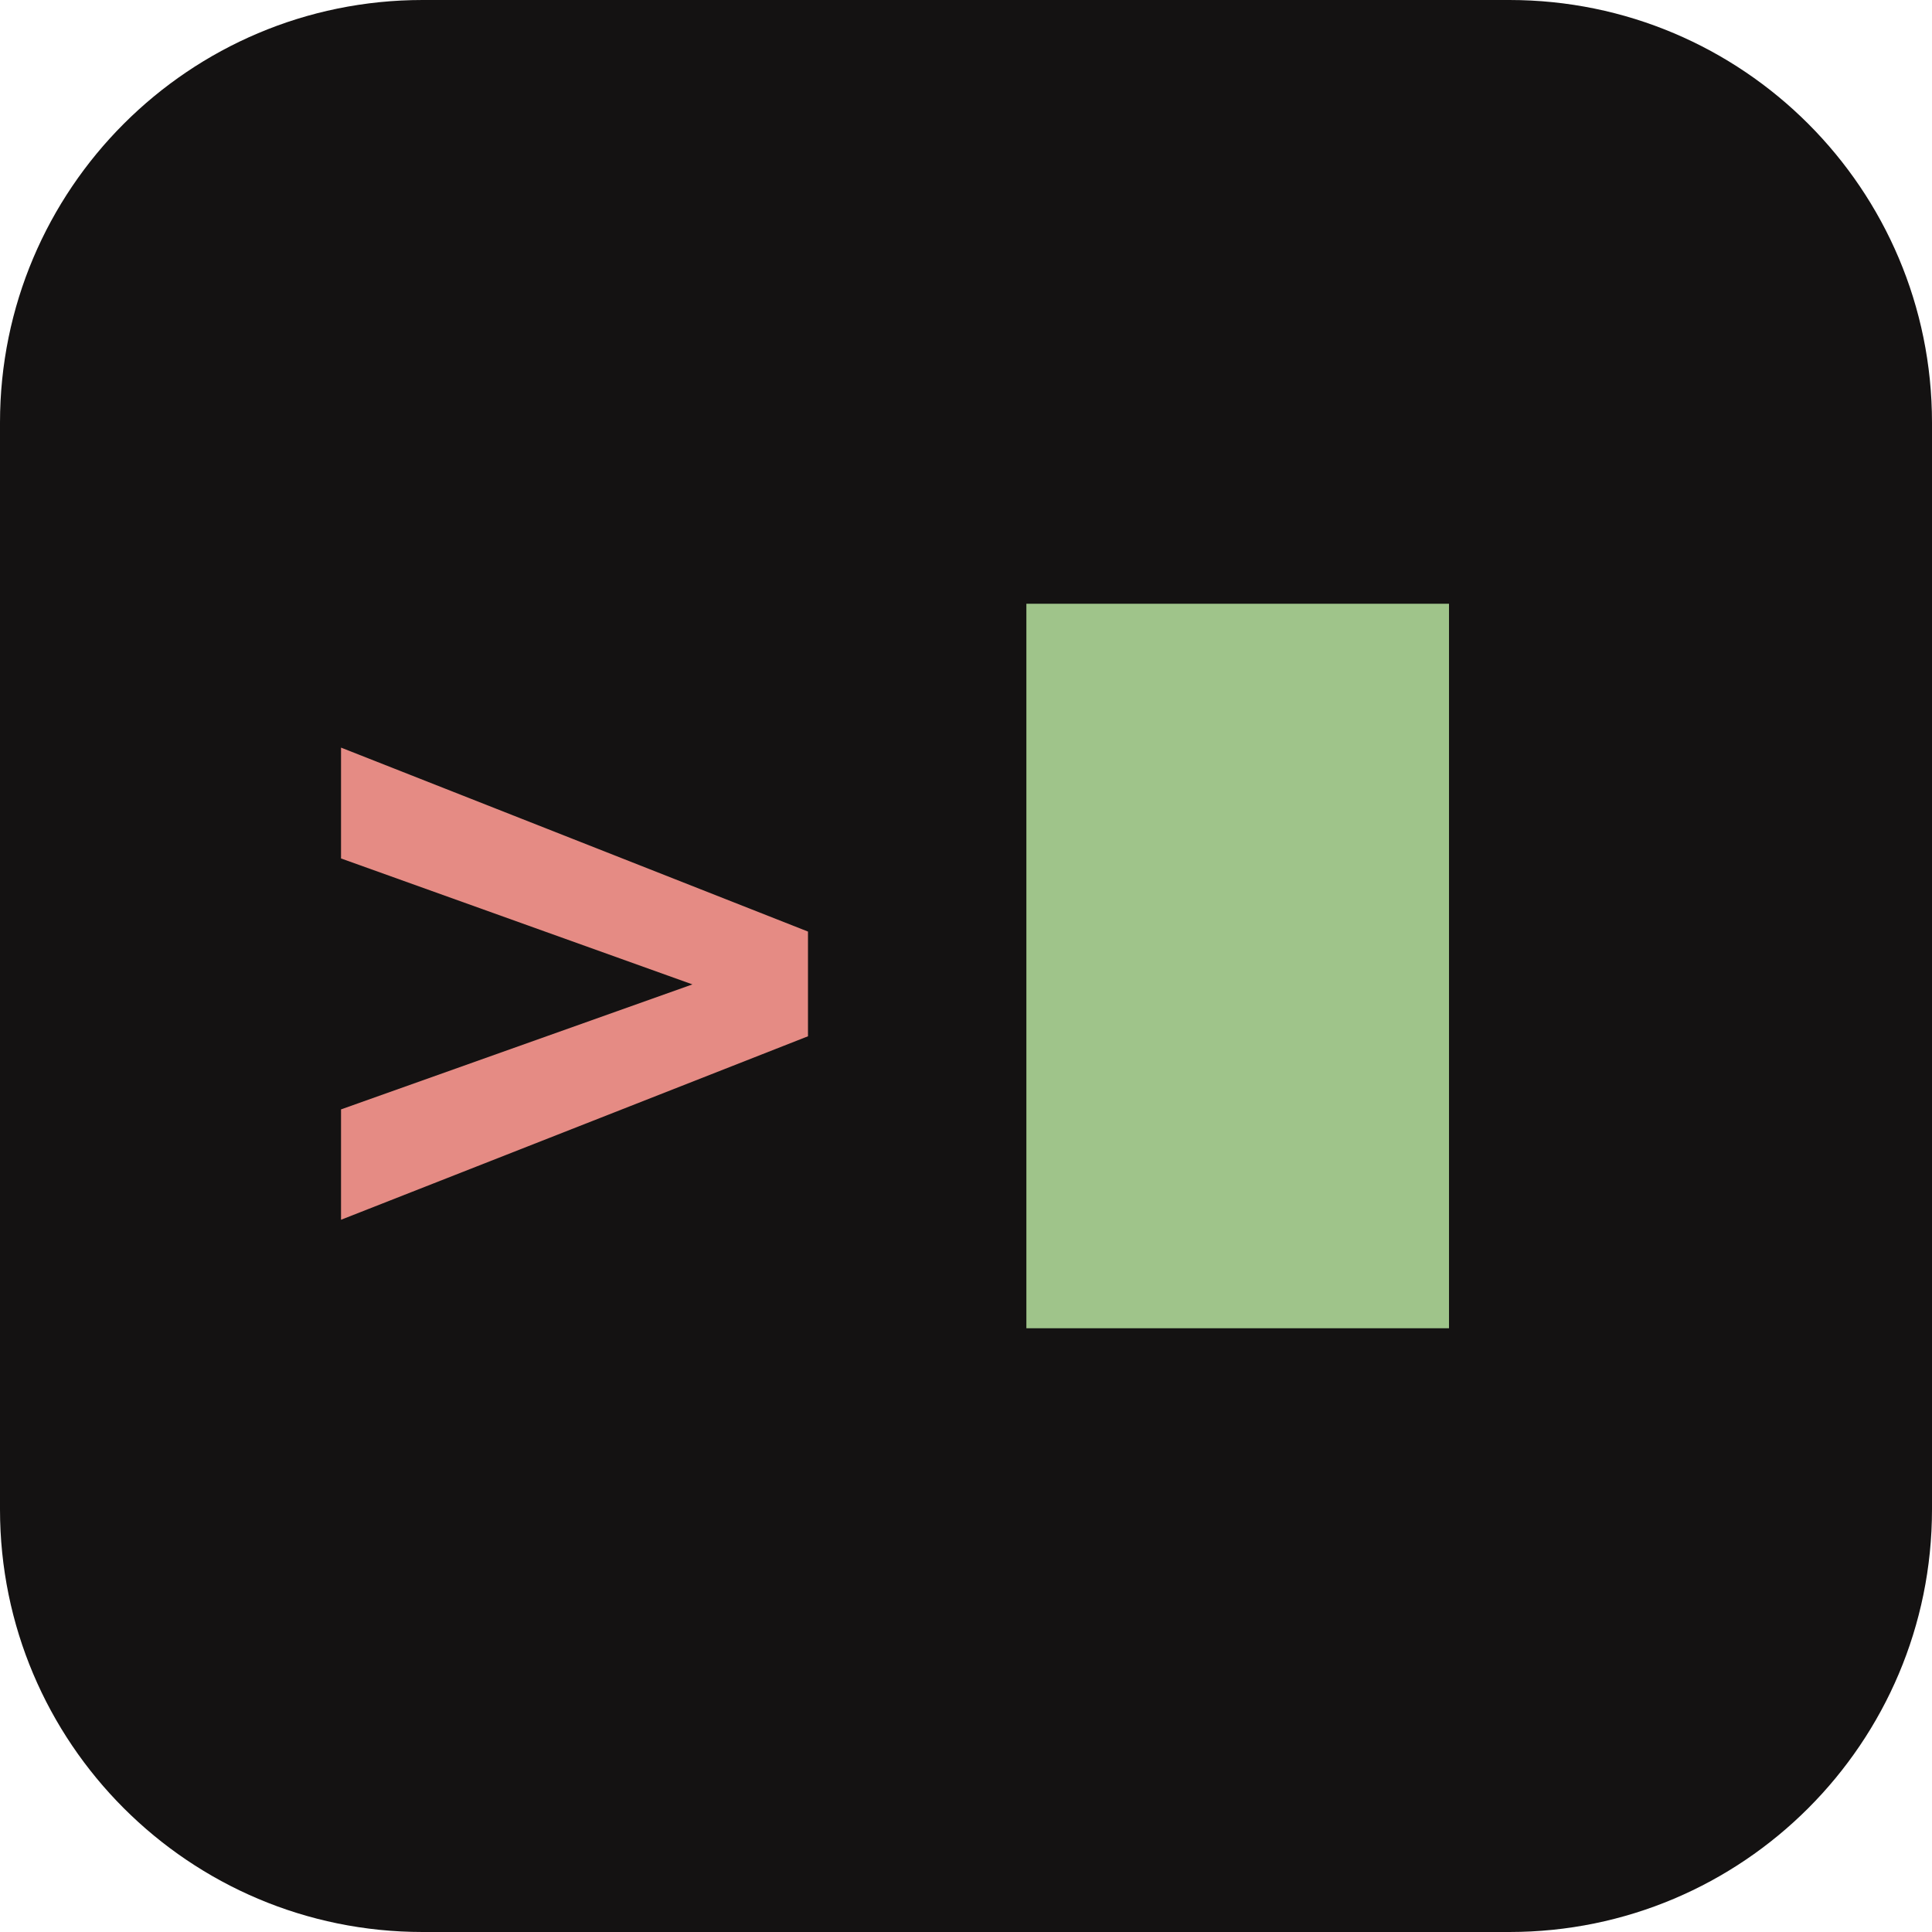
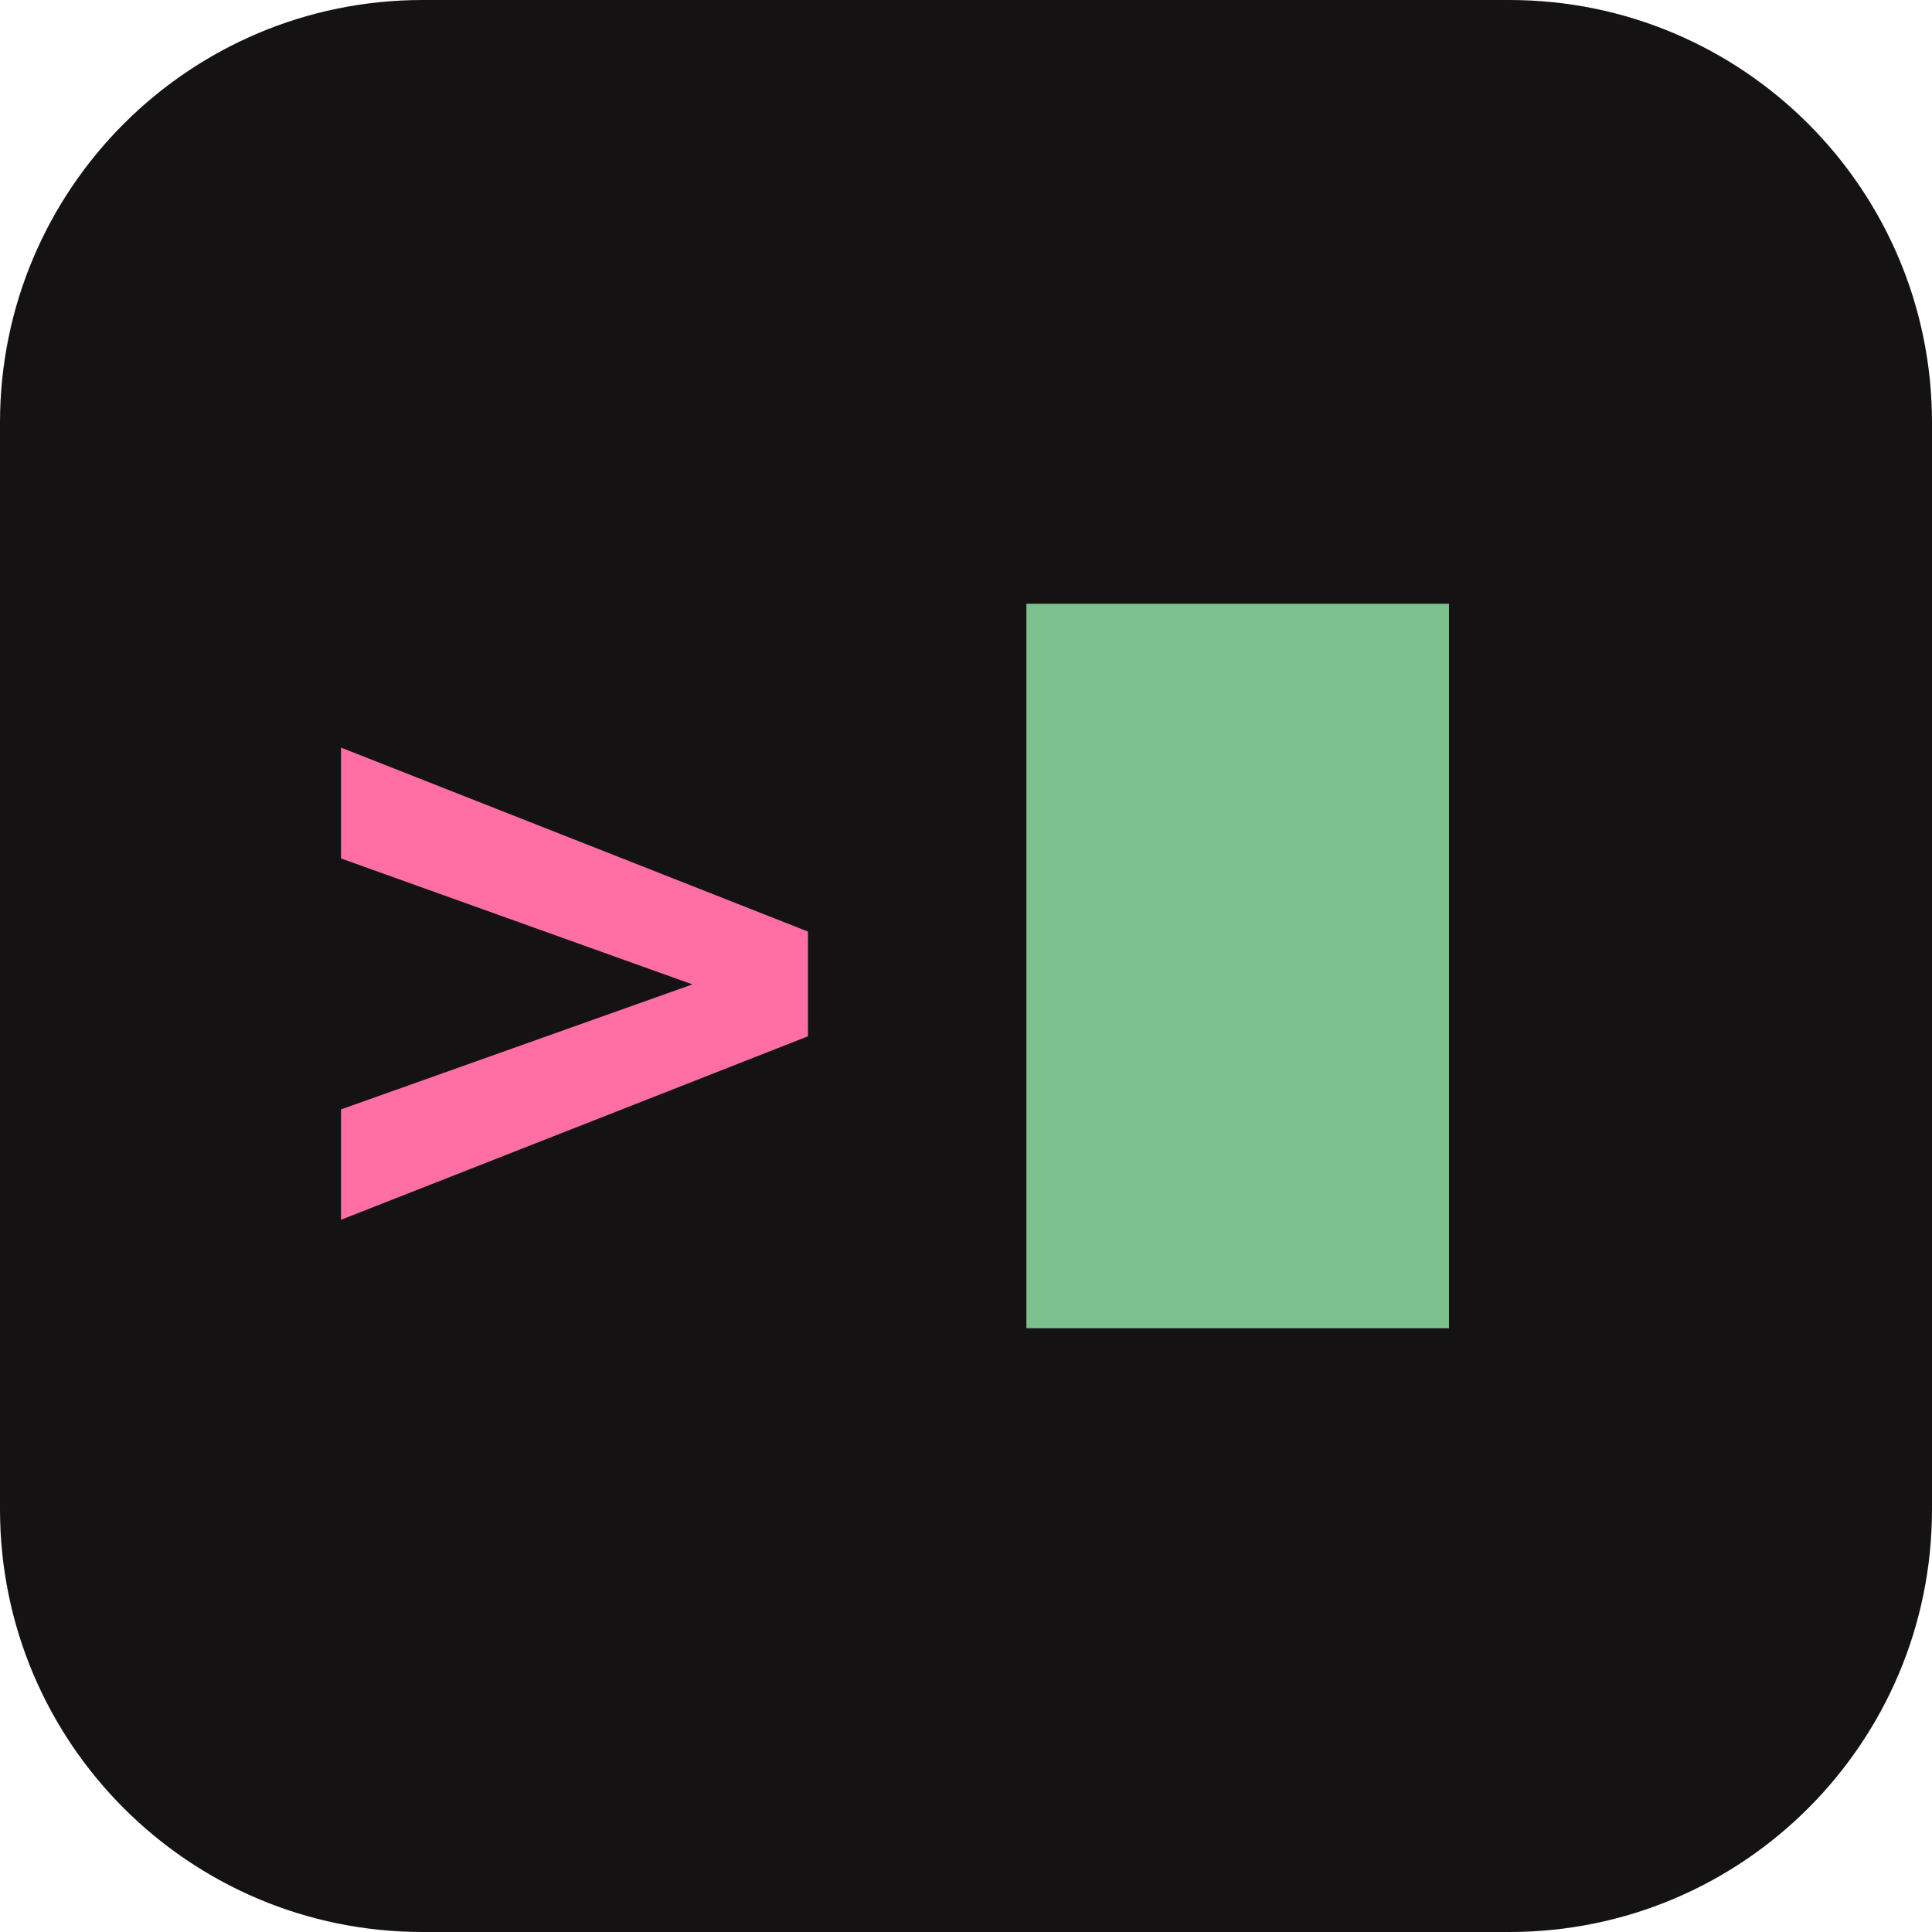
<svg xmlns="http://www.w3.org/2000/svg" width="64" height="64" viewBox="0 0 64 64">
  <rect width="64" height="64" rx="14" fill="#141212" />
-   <text x="10" y="42" font-family="ui-monospace,Menlo,Consolas,monospace" font-size="30" font-weight="700" fill="#E58B84">&gt;</text>
-   <rect x="34" y="20" width="14" height="24" fill="#9FC48A" />
+   <text x="10" y="42" font-family="ui-monospace,Menlo,Consolas,monospace" font-size="30" font-weight="700" fill="#FF6FA3">&gt;</text>
+   <rect x="34" y="20" width="14" height="24" fill="#7CC08E" />
</svg>
